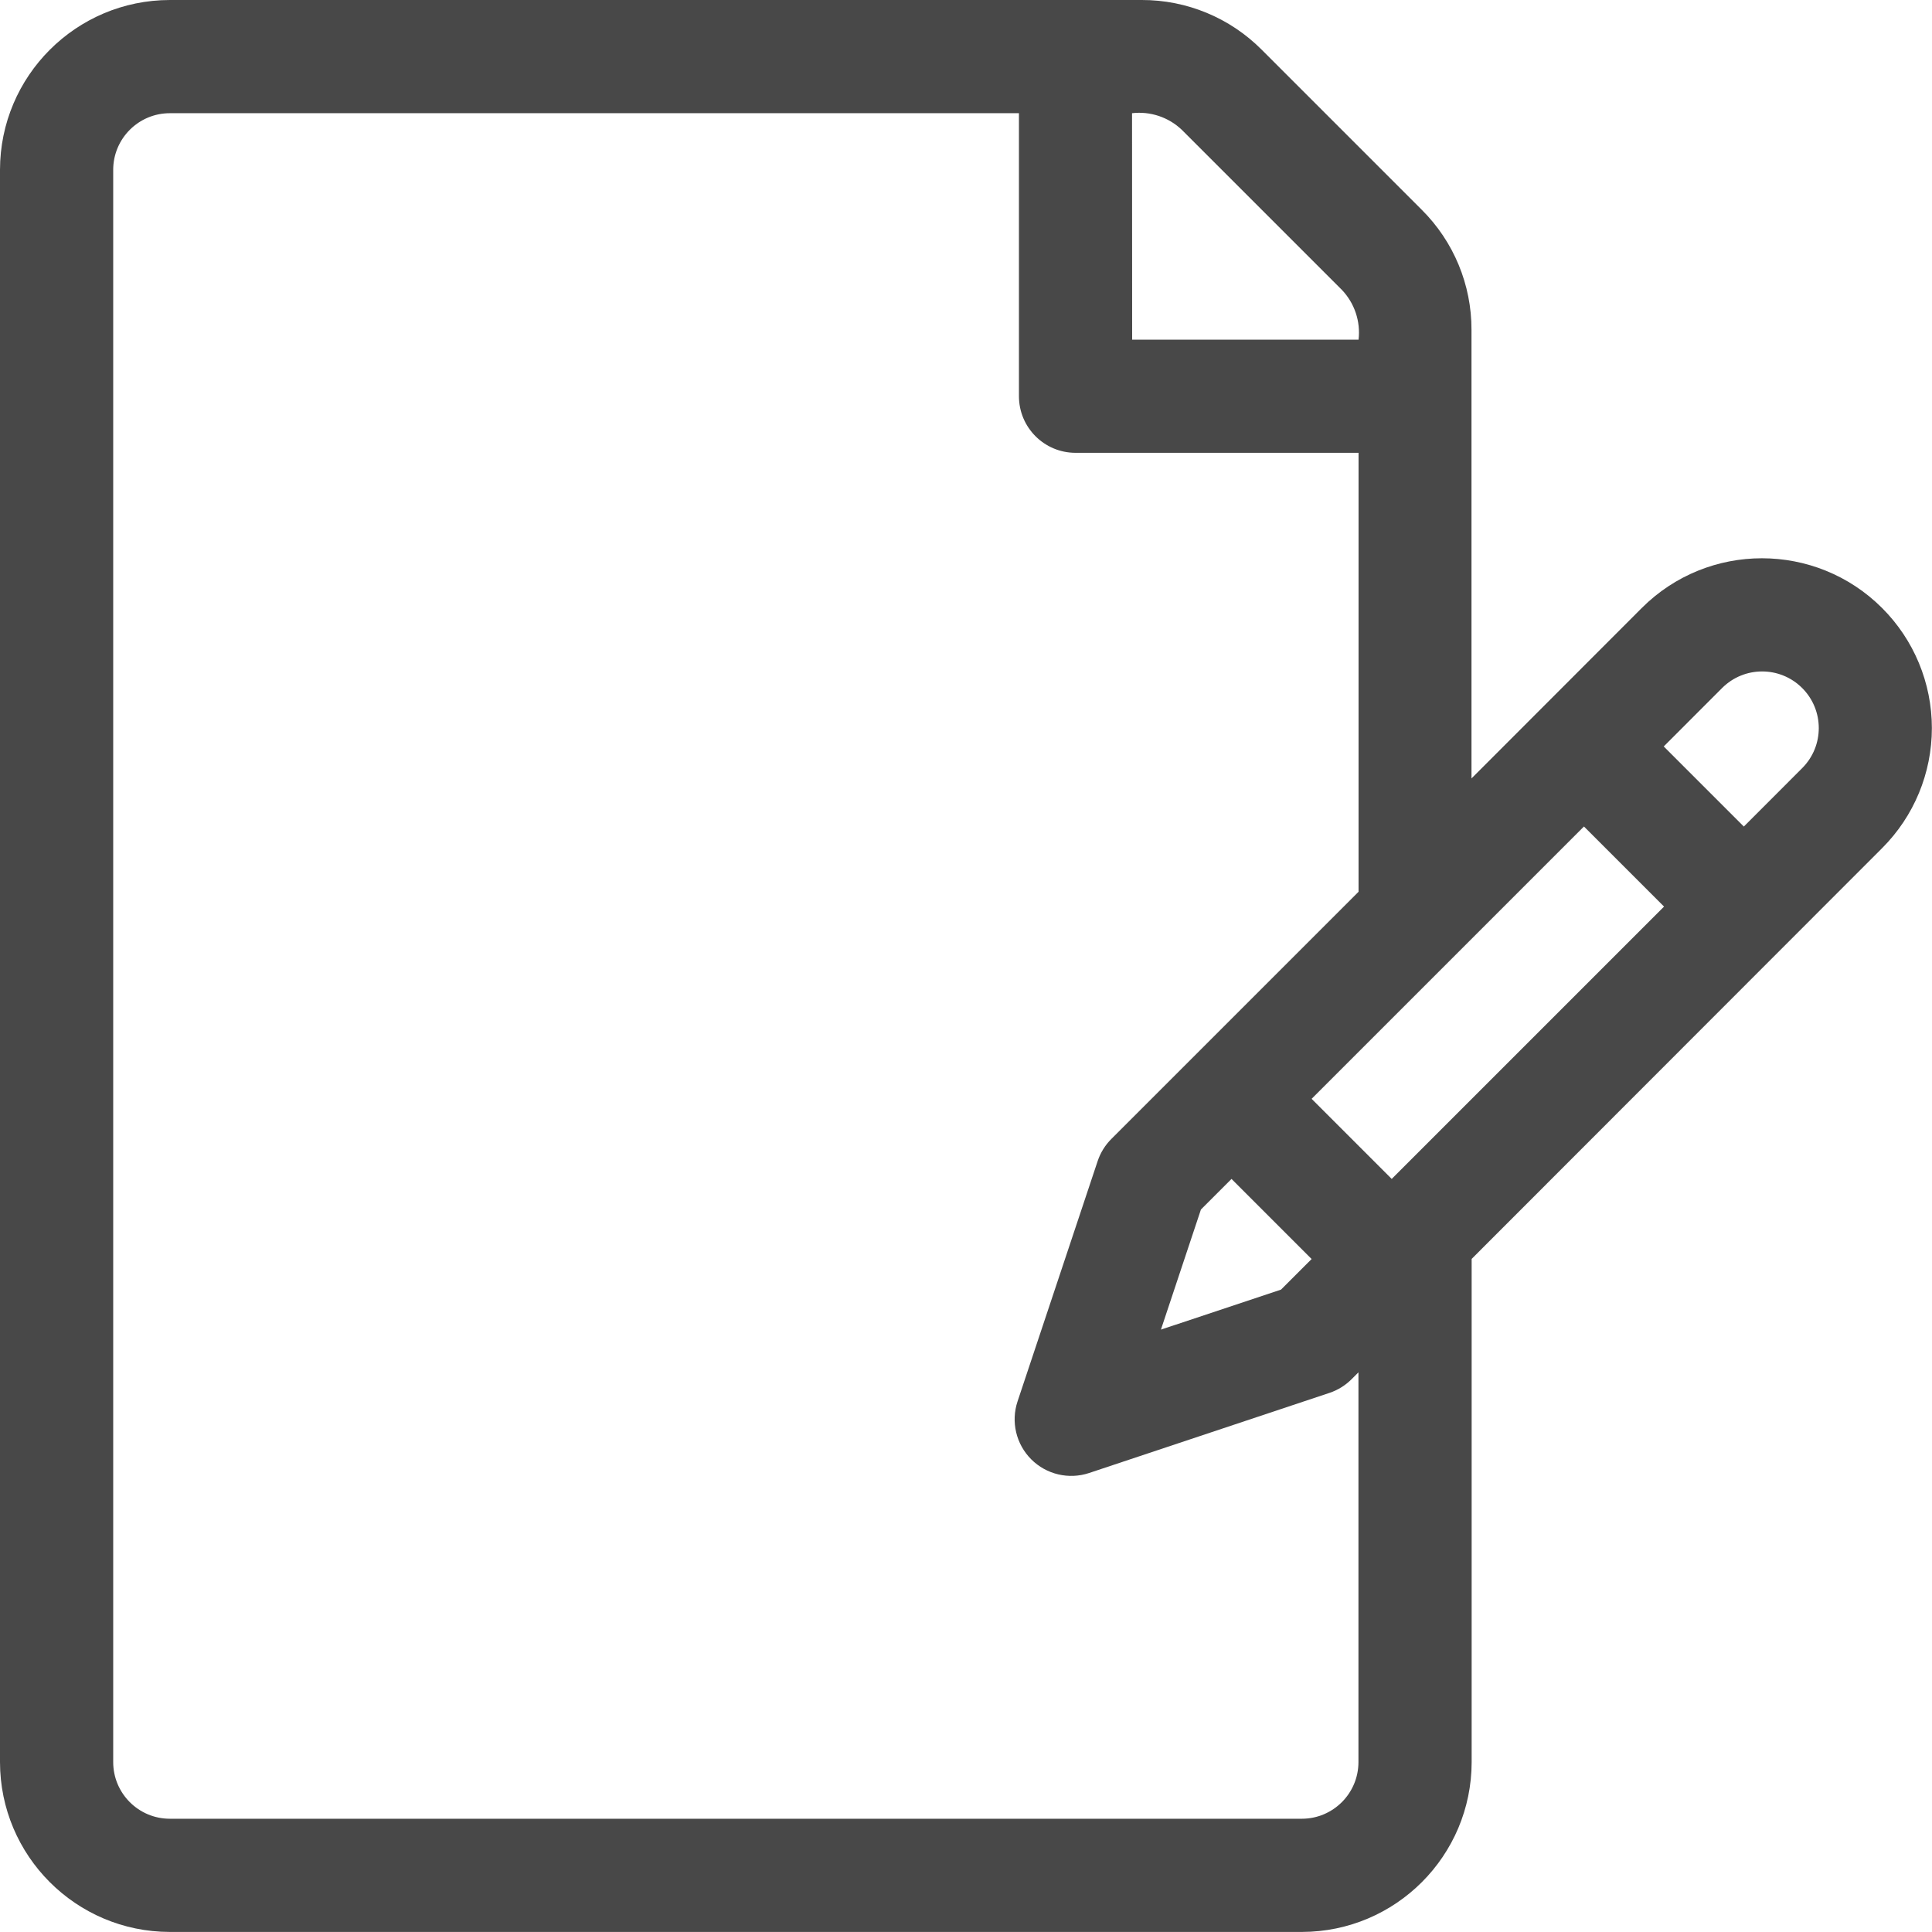
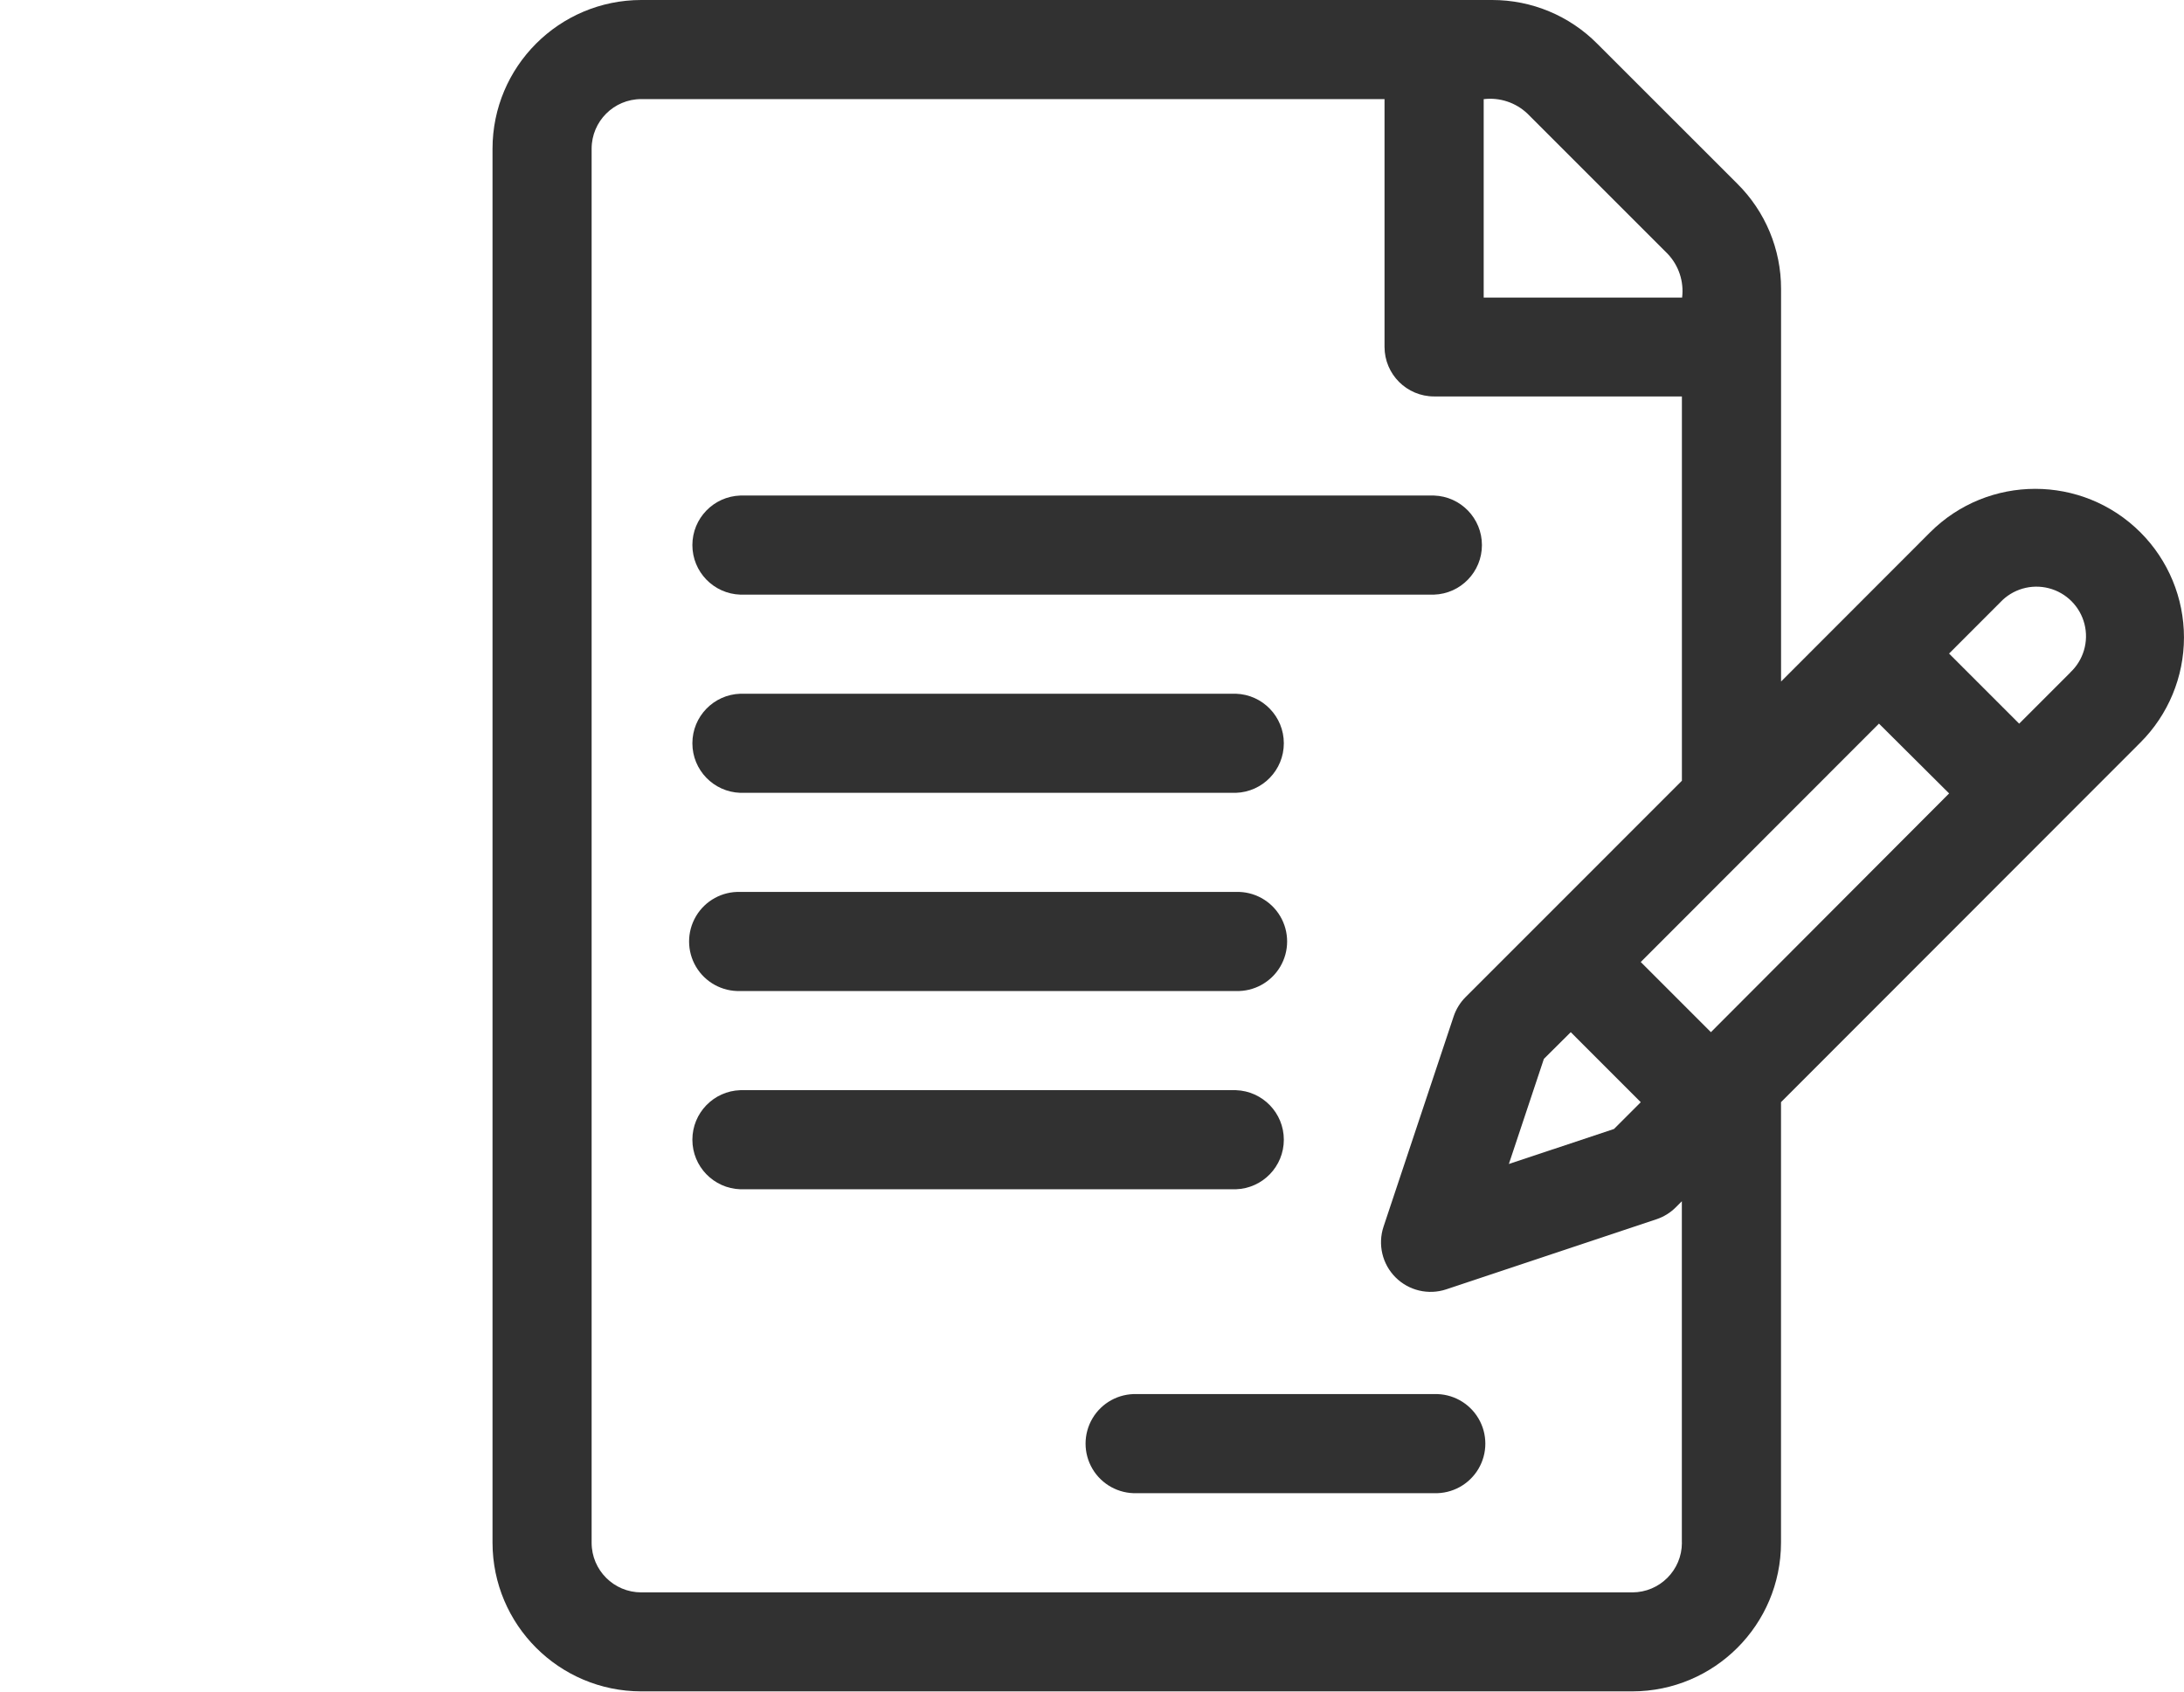
- <svg xmlns="http://www.w3.org/2000/svg" width="36.179" height="36.181" viewBox="0 0 36.179 36.181">
-   <path d="M35.264,11.386a3.184,3.184,0,0,0-4.5,0l-3.189,3.192v-8.4a3.159,3.159,0,0,0-.931-2.249l-3-3A3.159,3.159,0,0,0,21.4,0H3.2A3.184,3.184,0,0,0,.018,3.18V33a3.184,3.184,0,0,0,3.18,3.18H24.4A3.184,3.184,0,0,0,27.578,33V23.576l7.687-7.693A3.178,3.178,0,0,0,35.264,11.386ZM21.218,2.12a1.157,1.157,0,0,1,.931.31l3,3a1.157,1.157,0,0,1,.311.931h-4.24ZM25.458,33a1.061,1.061,0,0,1-1.06,1.06H3.2A1.061,1.061,0,0,1,2.138,33V3.18A1.061,1.061,0,0,1,3.2,2.12H19.1v5.3a1.06,1.06,0,0,0,1.06,1.06h5.3V16.7L22.33,19.83l-1.5,1.5a1.06,1.06,0,0,0-.256.414l-1.5,4.5a1.06,1.06,0,0,0,1.341,1.341l4.5-1.5a1.059,1.059,0,0,0,.414-.256l.129-.129V33ZM23.081,22.078l1.5,1.5-.573.573-2.249.749.749-2.249Zm3,0-1.5-1.5,5.1-5.1,1.5,1.5Zm7.687-7.693-1.093,1.094-1.5-1.5,1.093-1.094a1.06,1.06,0,1,1,1.5,1.5Z" transform="translate(-0.018)" fill="#484848" />
+ <svg xmlns="http://www.w3.org/2000/svg" width="39.909" height="30.91" viewBox="0 0 39.909 30.91">
+   <defs>
+     <style>
+       .cls-1 {
+         fill: #313131;
+       }
+ 
+       .cls-2 {
+         fill: none;
+       }
+     </style>
+   </defs>
+   <g id="document-with-pen" transform="translate(9)">
+     <g id="Group_14" data-name="Group 14">
+       <g id="Group_13" data-name="Group 13">
+         <path id="Path_39" data-name="Path 39" class="cls-1" d="M30.13,9.728a2.72,2.72,0,0,0-3.842,0l-2.724,2.727V5.278a2.7,2.7,0,0,0-.8-1.921L20.206.8A2.7,2.7,0,0,0,18.285,0H2.735A2.72,2.72,0,0,0,.018,2.717V28.194A2.72,2.72,0,0,0,2.735,30.91H20.846a2.72,2.72,0,0,0,2.717-2.717V20.142L30.13,13.57A2.715,2.715,0,0,0,30.13,9.728Zm-12-7.916a.988.988,0,0,1,.8.265l2.561,2.561a.988.988,0,0,1,.265.8H18.13Zm3.622,26.383a.907.907,0,0,1-.906.906H2.735a.907.907,0,0,1-.906-.906V2.717a.907.907,0,0,1,.906-.906H16.318V6.339a.906.906,0,0,0,.906.906h4.528v7.023L19.08,16.941l-1.28,1.28a.906.906,0,0,0-.219.354L16.3,22.417a.906.906,0,0,0,1.145,1.146l3.842-1.281a.9.9,0,0,0,.354-.219l.11-.11v6.24Zm-2.031-9.332L21,20.143l-.489.489-1.921.64.64-1.921Zm2.561,0L21,17.581l4.353-4.357L26.635,14.5Zm6.567-6.572-.934.934-1.281-1.281.934-.935a.906.906,0,1,1,1.28,1.281Z" transform="translate(-0.018)" />
+       </g>
+     </g>
+     <g id="Group_16" data-name="Group 16" transform="translate(3.622 9.056)">
+       <g id="Group_15" data-name="Group 15">
+         <path id="Path_40" data-name="Path 40" class="cls-1" d="M73.6,150H60.924a.906.906,0,0,0,0,1.811H73.6a.906.906,0,0,0,0-1.811Z" transform="translate(-60.018 -150)" />
+       </g>
+     </g>
+     <g id="Group_18" data-name="Group 18" transform="translate(3.622 12.678)">
+       <g id="Group_17" data-name="Group 17">
+         <path id="Path_41" data-name="Path 41" class="cls-1" d="M69.979,210H60.924a.906.906,0,0,0,0,1.811h9.056a.906.906,0,0,0,0-1.811Z" transform="translate(-60.018 -210)" />
+       </g>
+     </g>
+     <g id="Group_20" data-name="Group 20" transform="translate(3.622 16.3)">
+       <g id="Group_19" data-name="Group 19">
+         <path id="Path_42" data-name="Path 42" class="cls-1" d="M69.979,270H60.924a.906.906,0,1,0,0,1.811h9.056a.906.906,0,1,0,0-1.811Z" transform="translate(-60.018 -270)" />
+       </g>
+     </g>
+     <g id="Group_22" data-name="Group 22" transform="translate(3.622 19.923)">
+       <g id="Group_21" data-name="Group 21">
+         <path id="Path_43" data-name="Path 43" class="cls-1" d="M69.979,330H60.924a.906.906,0,0,0,0,1.811h9.056a.906.906,0,0,0,0-1.811Z" transform="translate(-60.018 -330)" />
+       </g>
+     </g>
+     <g id="Group_24" data-name="Group 24" transform="translate(10.867 25.477)">
+       <g id="Group_23" data-name="Group 23">
+         <path id="Path_44" data-name="Path 44" class="cls-1" d="M186.357,422h-5.433a.906.906,0,1,0,0,1.811h5.433a.906.906,0,1,0,0-1.811Z" transform="translate(-180.018 -422)" />
+       </g>
+     </g>
+     <line id="Line_11" data-name="Line 11" class="cls-2" x1="7.5" y2="0.5" transform="translate(-9 15.41)" />
+   </g>
</svg>
